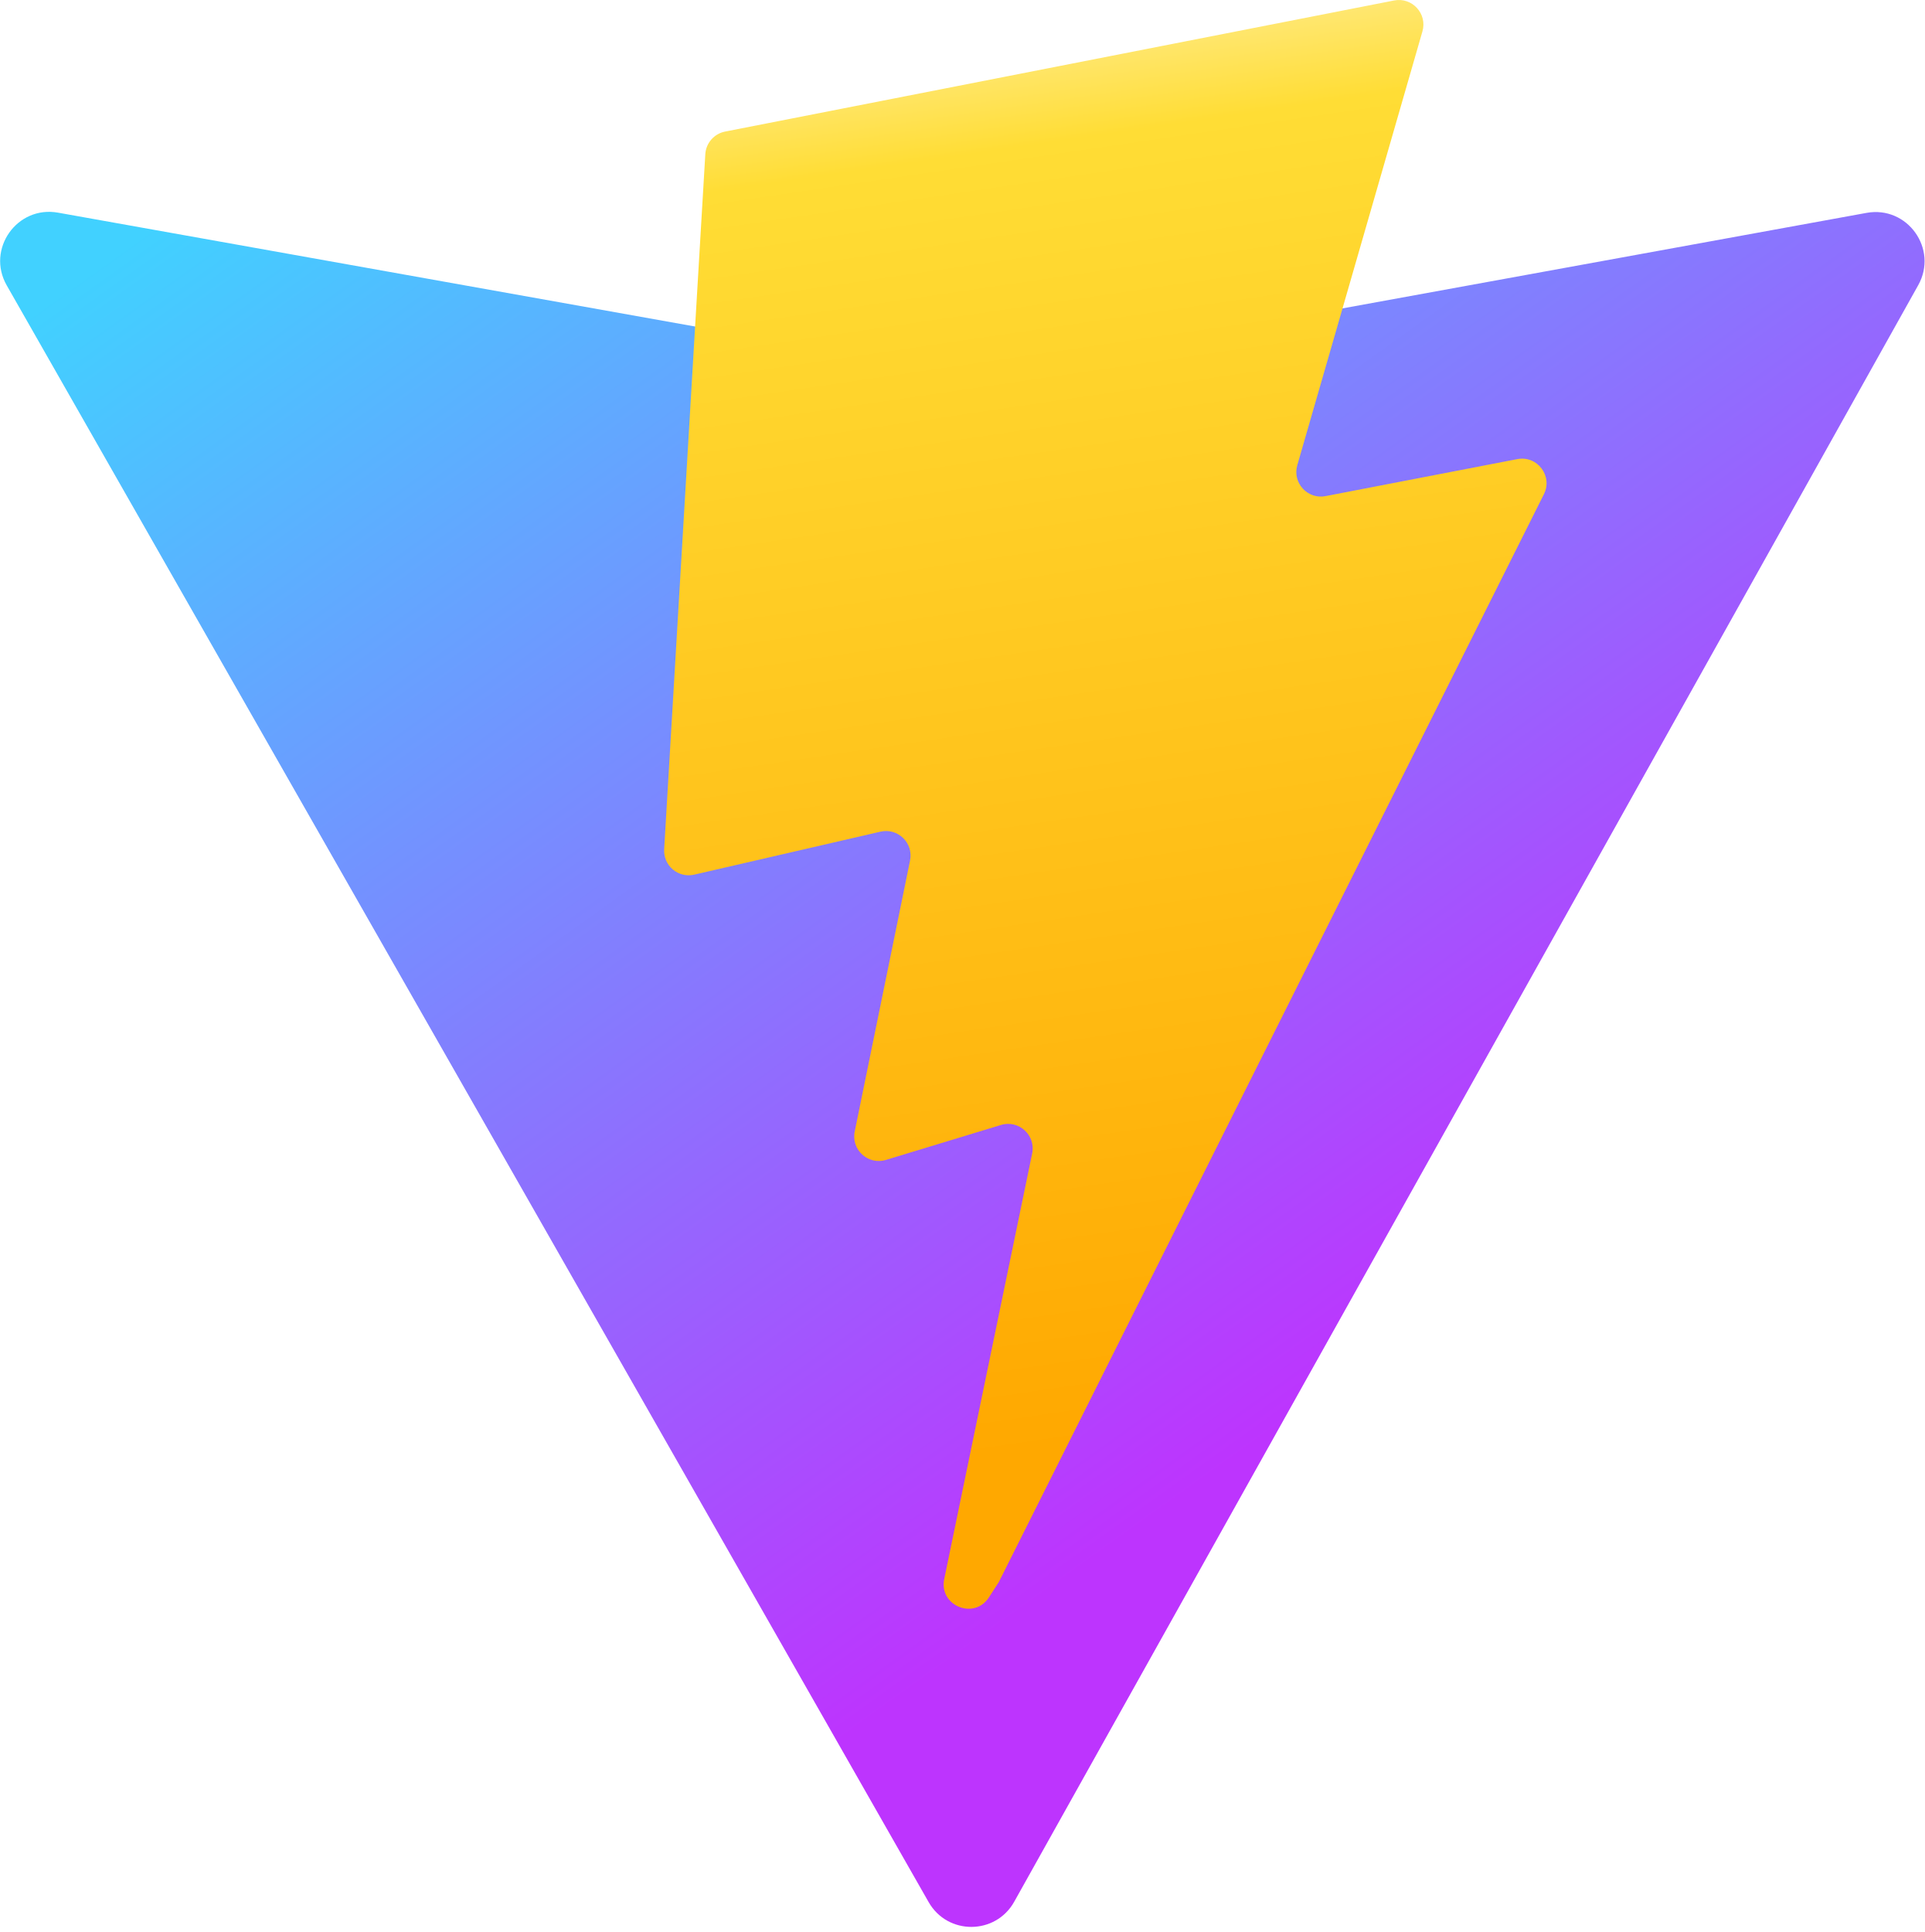
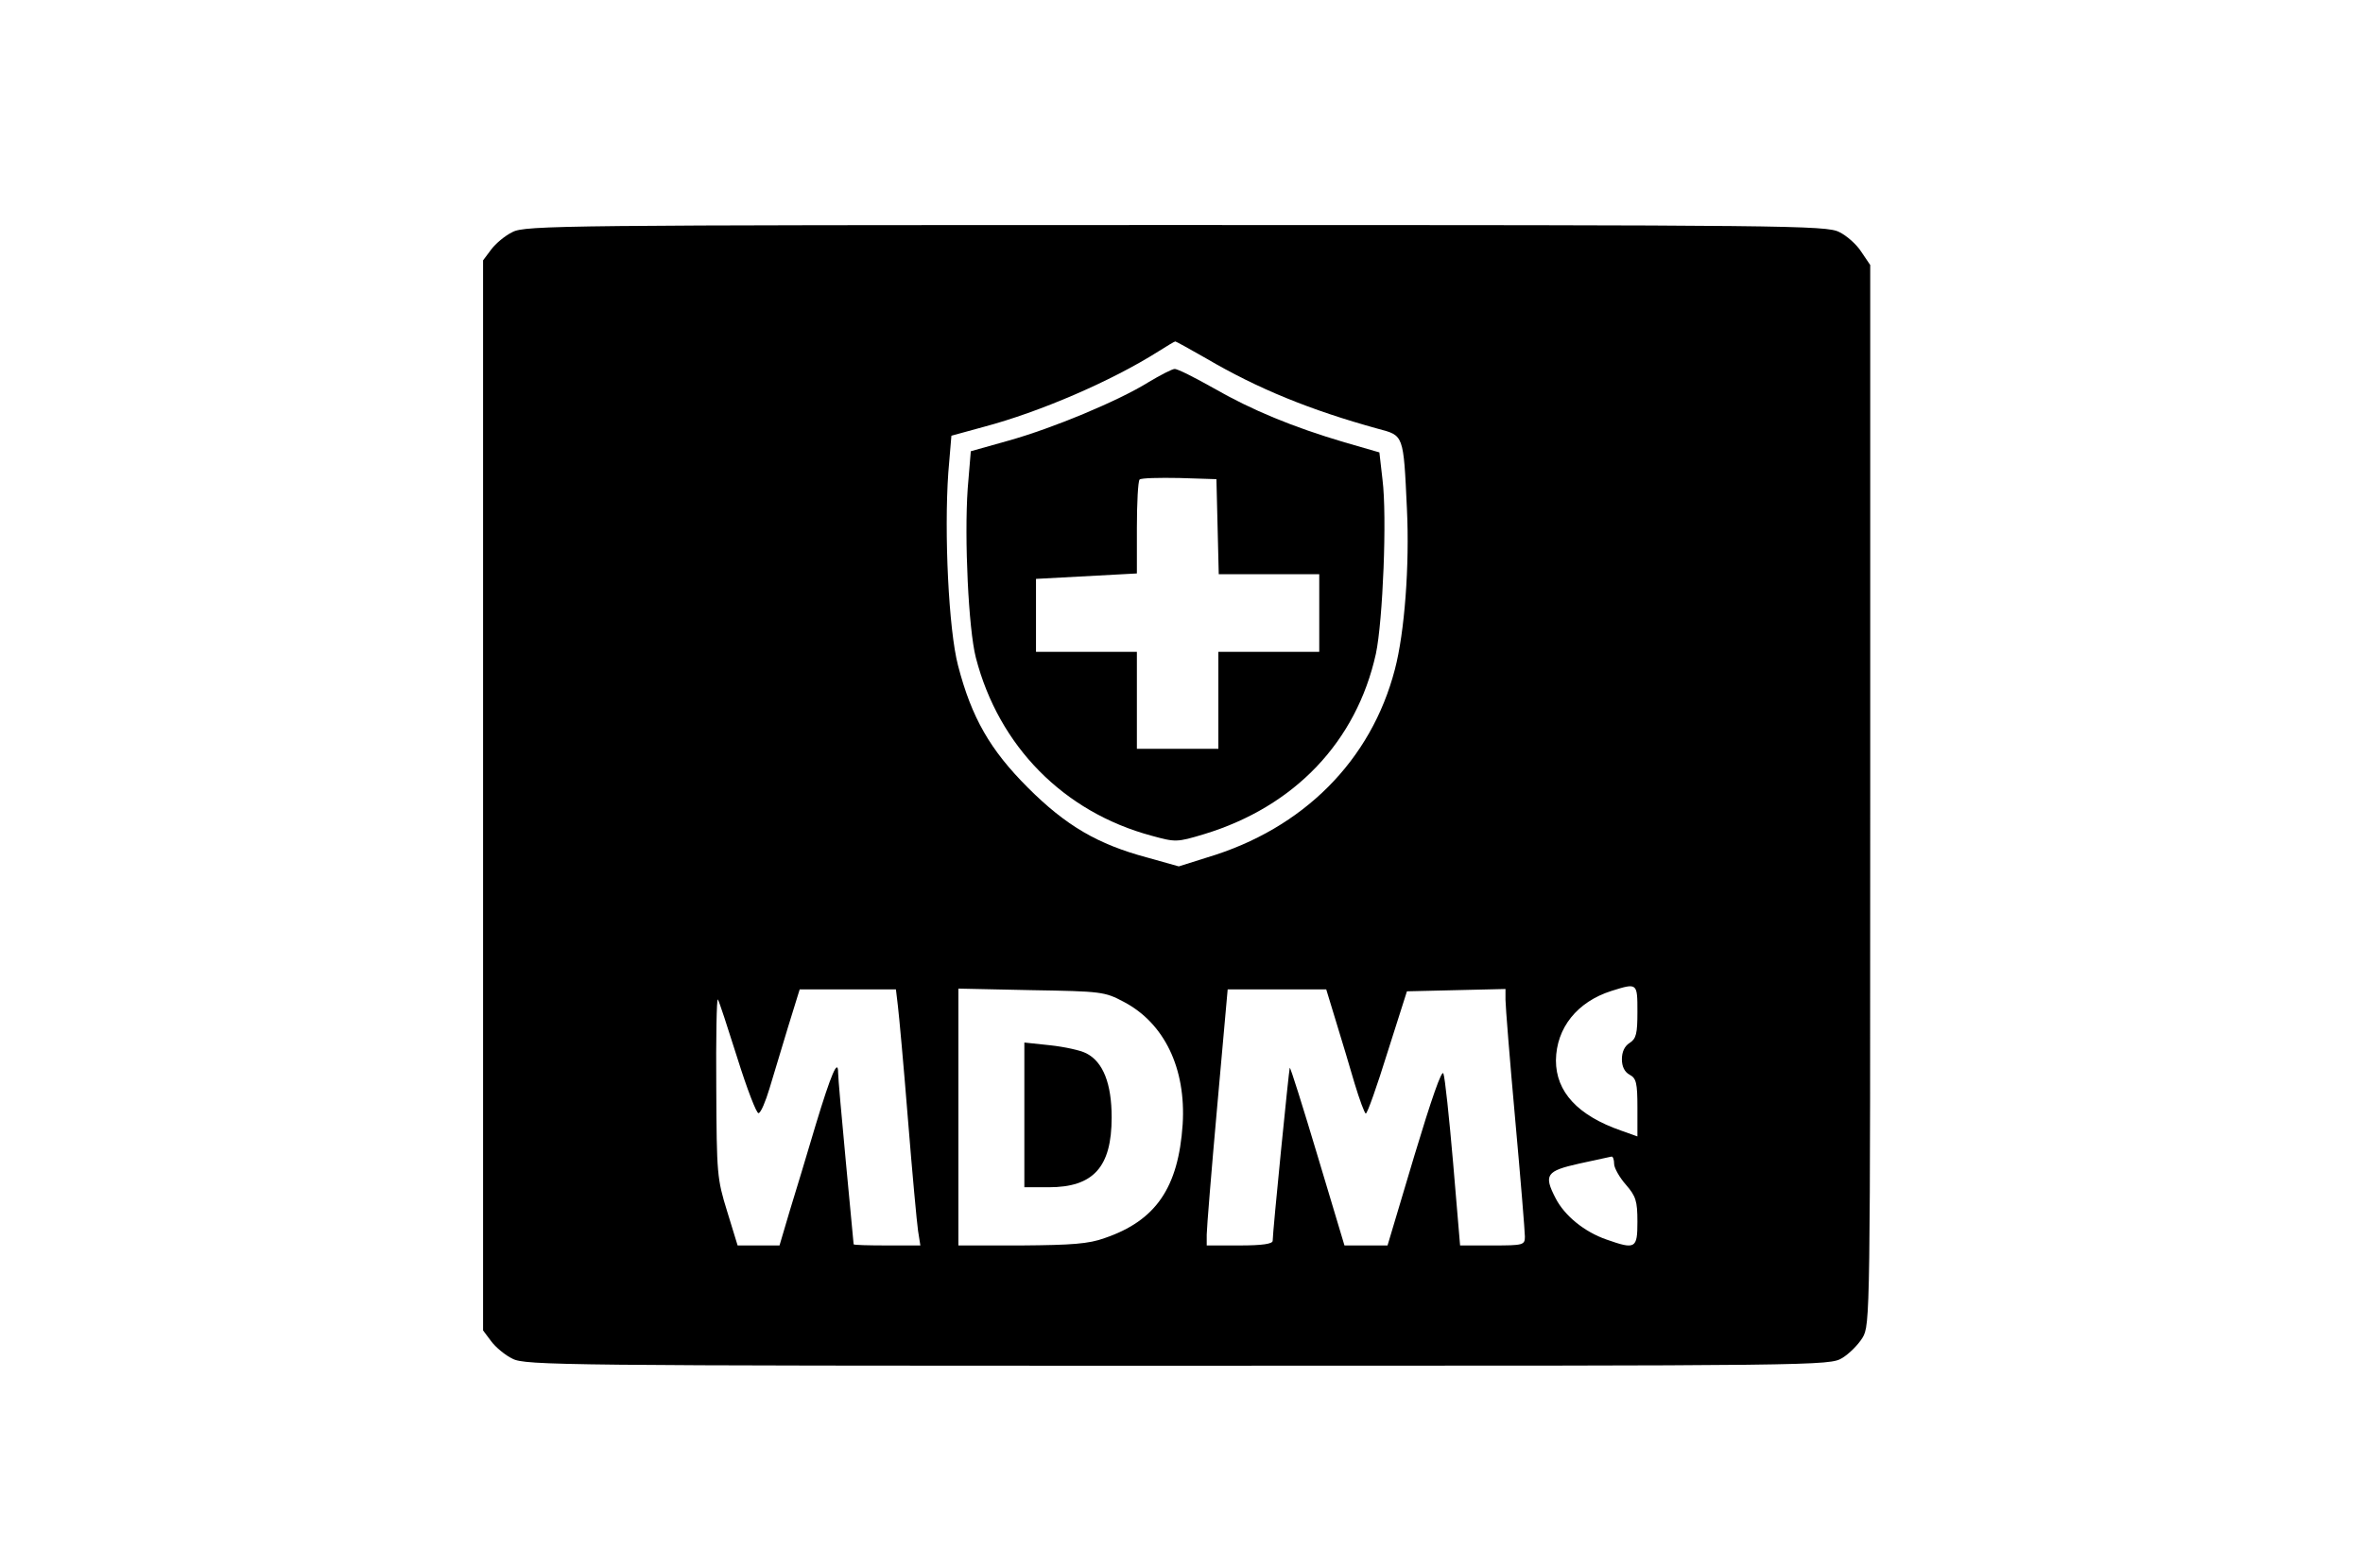
- <svg xmlns="http://www.w3.org/2000/svg" aria-hidden="true" role="img" class="iconify iconify--logos" width="31.88" height="32" preserveAspectRatio="xMidYMid meet" viewBox="0 0 256 257">
-   <defs>
-     <linearGradient id="IconifyId1813088fe1fbc01fb466" x1="-.828%" x2="57.636%" y1="7.652%" y2="78.411%">
-       <stop offset="0%" stop-color="#41D1FF" />
-       <stop offset="100%" stop-color="#BD34FE" />
-     </linearGradient>
-     <linearGradient id="IconifyId1813088fe1fbc01fb467" x1="43.376%" x2="50.316%" y1="2.242%" y2="89.03%">
-       <stop offset="0%" stop-color="#FFEA83" />
-       <stop offset="8.333%" stop-color="#FFDD35" />
-       <stop offset="100%" stop-color="#FFA800" />
-     </linearGradient>
-   </defs>
-   <path fill="url(#IconifyId1813088fe1fbc01fb466)" d="M255.153 37.938L134.897 252.976c-2.483 4.44-8.862 4.466-11.382.048L.875 37.958c-2.746-4.814 1.371-10.646 6.827-9.67l120.385 21.517a6.537 6.537 0 0 0 2.322-.004l117.867-21.483c5.438-.991 9.574 4.796 6.877 9.62Z" />
-   <path fill="url(#IconifyId1813088fe1fbc01fb467)" d="M185.432.063L96.44 17.501a3.268 3.268 0 0 0-2.634 3.014l-5.474 92.456a3.268 3.268 0 0 0 3.997 3.378l24.777-5.718c2.318-.535 4.413 1.507 3.936 3.838l-7.361 36.047c-.495 2.426 1.782 4.5 4.151 3.78l15.304-4.649c2.372-.72 4.652 1.36 4.15 3.788l-11.698 56.621c-.732 3.542 3.979 5.473 5.943 2.437l1.313-2.028l72.516-144.72c1.215-2.423-.88-5.186-3.54-4.672l-25.505 4.922c-2.396.462-4.435-1.77-3.759-4.114l16.646-57.705c.677-2.35-1.37-4.583-3.769-4.113Z" />
+ <svg xmlns="http://www.w3.org/2000/svg" version="1.0" width="609pt" height="404pt" viewBox="0 0 609 404" preserveAspectRatio="xMidYMid meet">
+   <g transform="translate(0,404) scale(0.1,-0.1)" fill="#000000" stroke="none">
+     <path d="M1321 3442 c-19 -9 -44 -30 -55 -45 l-21 -28 0 -1379 0 -1379 21 -28 c11 -15 36 -36 55 -45 32 -17 134 -18 1714 -18 1659 0 1680 0 1713 20 18 11 41 34 52 52 20 33 20 54 20 1399 l0 1366 -23 34 c-12 19 -38 42 -57 51 -33 17 -135 18 -1710 18 -1575 0 -1677 -1 -1709 -18z m1788 -326 c133 -78 268 -133 442 -181 67 -18 66 -13 75 -207 7 -145 -6 -318 -31 -413 -61 -235 -236 -411 -484 -485 l-73 -23 -82 23 c-127 34 -209 82 -307 180 -97 97 -145 180 -180 315 -24 92 -36 340 -25 497 l8 95 84 23 c143 38 327 117 449 194 22 14 42 26 44 26 2 0 38 -20 80 -44z m1111 -1684 c0 -56 -3 -69 -20 -80 -13 -8 -20 -23 -20 -42 0 -19 7 -33 20 -40 17 -9 20 -21 20 -85 l0 -74 -42 15 c-112 39 -168 100 -168 181 1 84 55 151 143 179 67 21 67 21 67 -54z m-1906 16 c3 -24 15 -155 26 -293 11 -137 23 -267 26 -287 l6 -38 -86 0 c-47 0 -86 1 -86 3 0 1 -9 96 -20 212 -11 116 -20 219 -20 230 0 39 -18 -3 -58 -135 -22 -74 -52 -174 -67 -222 l-26 -88 -54 0 -54 0 -27 88 c-26 84 -27 96 -28 319 -1 127 1 230 4 227 3 -3 25 -71 50 -150 25 -80 50 -145 55 -143 6 1 18 30 28 63 10 34 32 105 48 159 l30 97 124 0 124 0 5 -42z m582 10 c105 -55 161 -172 152 -316 -11 -163 -69 -248 -201 -293 -41 -15 -85 -18 -214 -19 l-163 0 0 331 0 331 188 -4 c181 -3 189 -4 238 -30z m547 -50 c14 -46 36 -118 48 -160 13 -43 26 -78 29 -78 4 0 29 71 56 158 l50 157 127 3 127 3 0 -28 c0 -15 11 -154 25 -308 14 -154 25 -290 25 -302 0 -22 -4 -23 -83 -23 l-84 0 -18 213 c-10 116 -21 220 -25 230 -4 12 -31 -66 -75 -212 l-69 -231 -55 0 -56 0 -69 230 c-38 127 -70 229 -72 228 -2 -3 -44 -423 -44 -446 0 -8 -27 -12 -85 -12 l-85 0 0 28 c0 15 12 163 27 330 l27 302 127 0 127 0 25 -82z m717 -368 c0 -10 14 -35 30 -53 26 -30 30 -42 30 -96 0 -69 -5 -72 -79 -46 -58 20 -109 62 -132 107 -31 60 -24 70 61 89 41 9 78 17 83 18 4 1 7 -8 7 -19z" />
+     <path d="M2960 3055 c-77 -48 -247 -119 -362 -151 l-96 -27 -8 -96 c-9 -129 2 -362 21 -436 59 -228 226 -398 453 -459 62 -17 65 -17 135 4 234 71 393 239 443 465 18 85 29 354 17 449 l-8 70 -90 26 c-132 39 -239 83 -338 140 -48 27 -93 50 -100 49 -6 0 -37 -16 -67 -34z m178 -372 l3 -123 129 0 130 0 0 -100 0 -100 -130 0 -130 0 0 -125 0 -125 -105 0 -105 0 0 125 0 125 -130 0 -130 0 0 94 0 94 130 7 130 7 0 117 c0 65 3 121 7 125 4 4 50 5 103 4 l95 -3 3 -122z" />
+     <path d="M2640 1166 l0 -186 63 0 c115 0 162 52 162 180 0 87 -22 143 -65 165 -15 8 -57 17 -94 21 l-66 7 0 -187z" />
+   </g>
</svg>
